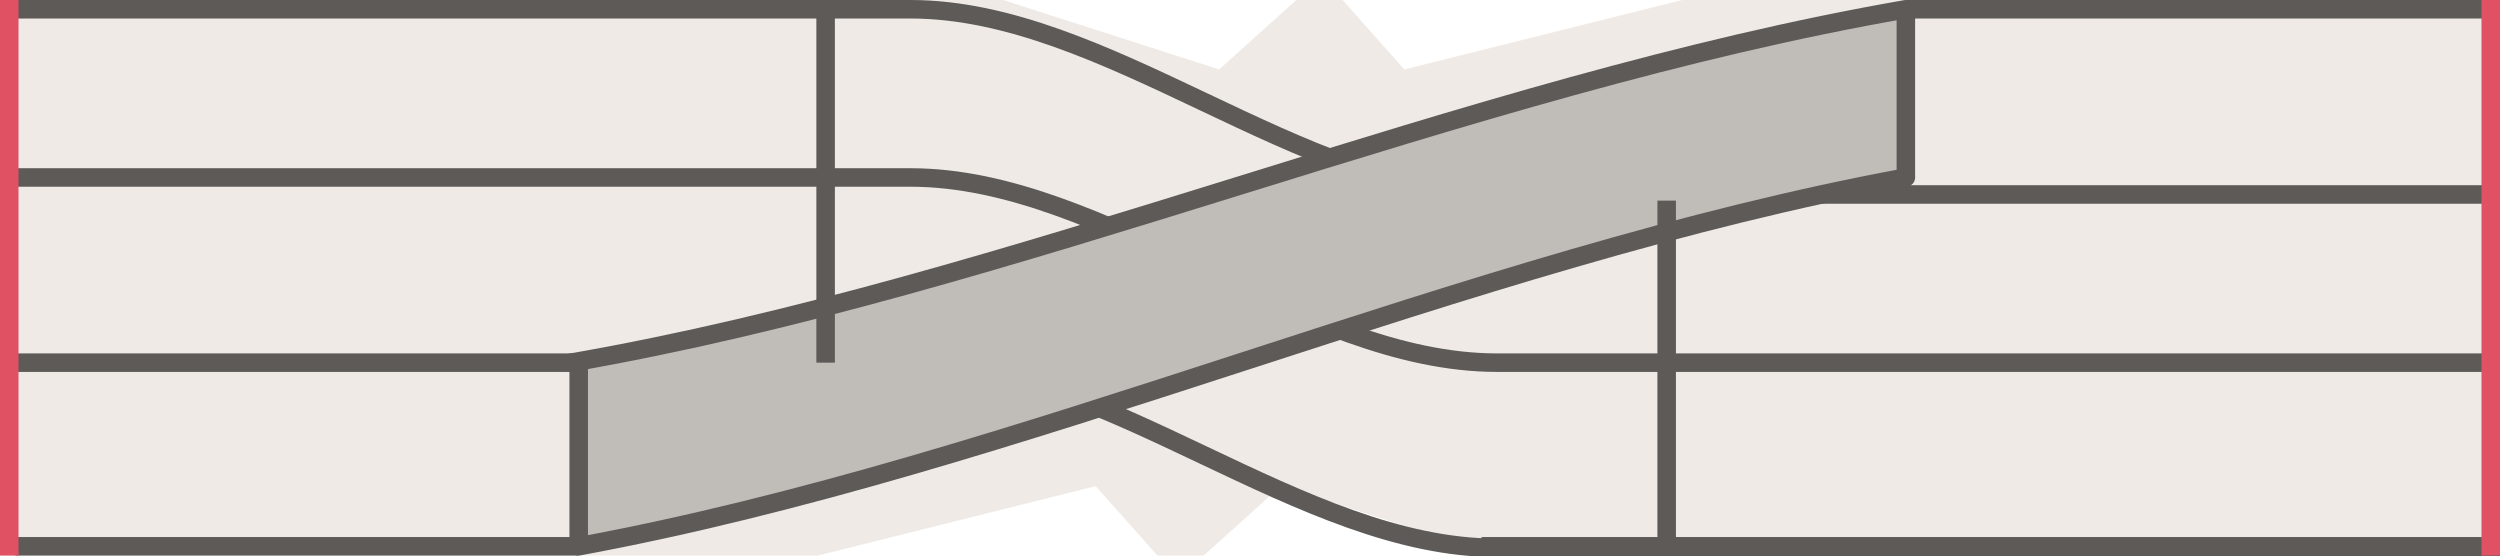
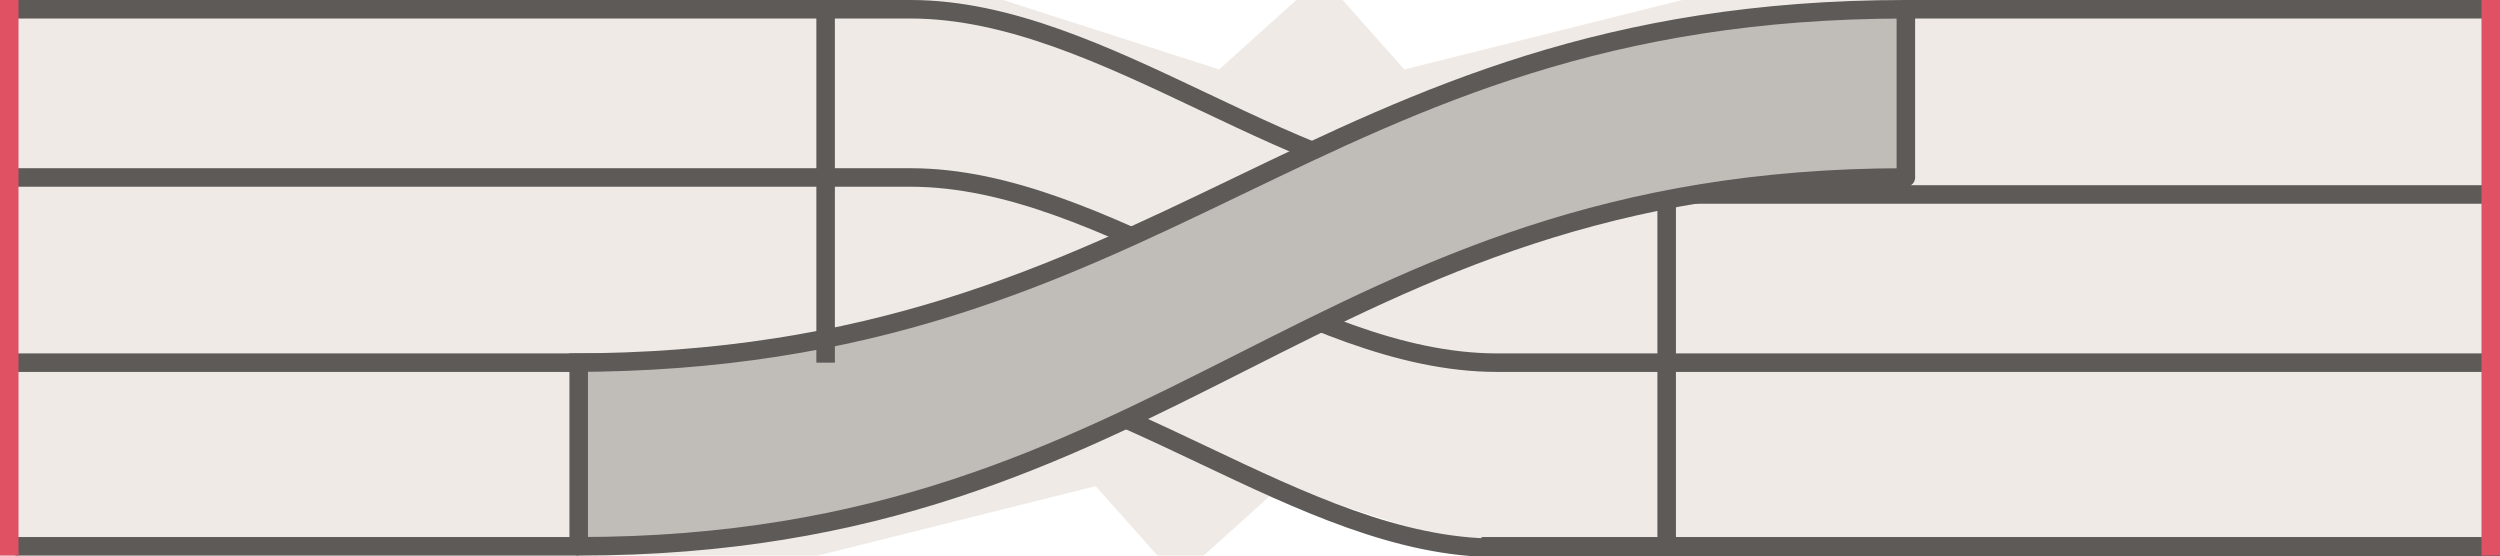
<svg xmlns="http://www.w3.org/2000/svg" width="162" height="36" viewBox="-81.0 -18.0 162 36">
  <path d="M -81 -18 H 81 V 18 H -81 Z M -16 -18 L 3 -18 L -2 -13.5 Z M 6 -18 L 28 -18 L 10 -13.5 Z M 16 18 L -3 18 L 2 13.5 Z M -6 18 L -28 18 L -10 13.5 Z" fill="#efeae5" fill-rule="evenodd" />
  <path d="M -81 -17.4 L -22 -17.4 C -9.3 -17.4 3.3 -5.4 16.0 -5.4 L 81 -5.4" fill="none" stroke="#5d5a57" stroke-width="1.2" stroke-linecap="round" />
  <path d="M -81 -6.5 L -22 -6.5 C -9.3 -6.5 3.3 5.5 16.0 5.5 L 81 5.5" fill="none" stroke="#5d5a57" stroke-width="1.2" stroke-linecap="round" />
  <path d="M -81 5.5 L -22 5.5 C -9.3 5.5 3.3 17.5 16.0 17.5 L 81 17.5" fill="none" stroke="#5d5a57" stroke-width="1.2" stroke-linecap="round" />
-   <path d="M -44 5.5 C -15.2 0.5 13.7 -12.4 42.5 -17.4 L 42.5 -6.5 C 13.8 -1.2 -14.8 12.1 -43.5 17.4 Z" fill="#c0bcb8" />
-   <path d="M -44 5.5 C -15.2 0.5 13.7 -12.4 42.5 -17.4" fill="none" stroke="#5d5a57" stroke-width="1.2" stroke-linecap="round" />
-   <path d="M -43.5 17.4 C -14.8 12.1 13.8 -1.2 42.5 -6.5" fill="none" stroke="#5d5a57" stroke-width="1.2" stroke-linecap="round" />
+   <path d="M -44 5.5 C -5.1 5.5 3.6 -17.4 42.5 -17.4 L 42.5 -6.5 C 3.8 -6.5 -4.8 17.4 -43.5 17.4 Z" fill="#c0bcb8" />
+   <path d="M -44 5.5 C -5.1 5.5 3.6 -17.4 42.5 -17.4" fill="none" stroke="#5d5a57" stroke-width="1.2" stroke-linecap="round" />
+   <path d="M -43.5 17.4 C -4.8 17.4 3.8 -6.5 42.5 -6.5" fill="none" stroke="#5d5a57" stroke-width="1.2" stroke-linecap="round" />
  <path d="M 42.5 -17.4 L 80.0 -17.4" fill="none" stroke="#5d5a57" stroke-width="1.2" stroke-linecap="butt" />
  <path d="M -80.0 17.4 L -43.5 17.4" fill="none" stroke="#5d5a57" stroke-width="1.2" stroke-linecap="butt" />
  <path d="M 15.0 17.4 L 80.0 17.4" fill="none" stroke="#5d5a57" stroke-width="1.2" stroke-linecap="butt" />
  <path d="M -27.5 -17.4 L -27.5 5.5" fill="none" stroke="#5d5a57" stroke-width="1.2" stroke-linecap="butt" />
  <path d="M 27.0 -5.0 L 27.0 17.4" fill="none" stroke="#5d5a57" stroke-width="1.2" stroke-linecap="butt" />
  <path d="M 42.5 -17.4 L 42.5 -6.5" fill="none" stroke="#5d5a57" stroke-width="1.2" stroke-linecap="butt" />
  <path d="M -43.5 5.5 L -43.5 17.4" fill="none" stroke="#5d5a57" stroke-width="1.2" stroke-linecap="butt" />
  <rect x="-81.00" y="-18.00" width="1.20" height="36.00" rx="0.00" fill="#e05263" stroke="none" stroke-width="0.8" />
  <rect x="79.80" y="-18.00" width="1.20" height="36.00" rx="0.00" fill="#e05263" stroke="none" stroke-width="0.8" />
</svg>
